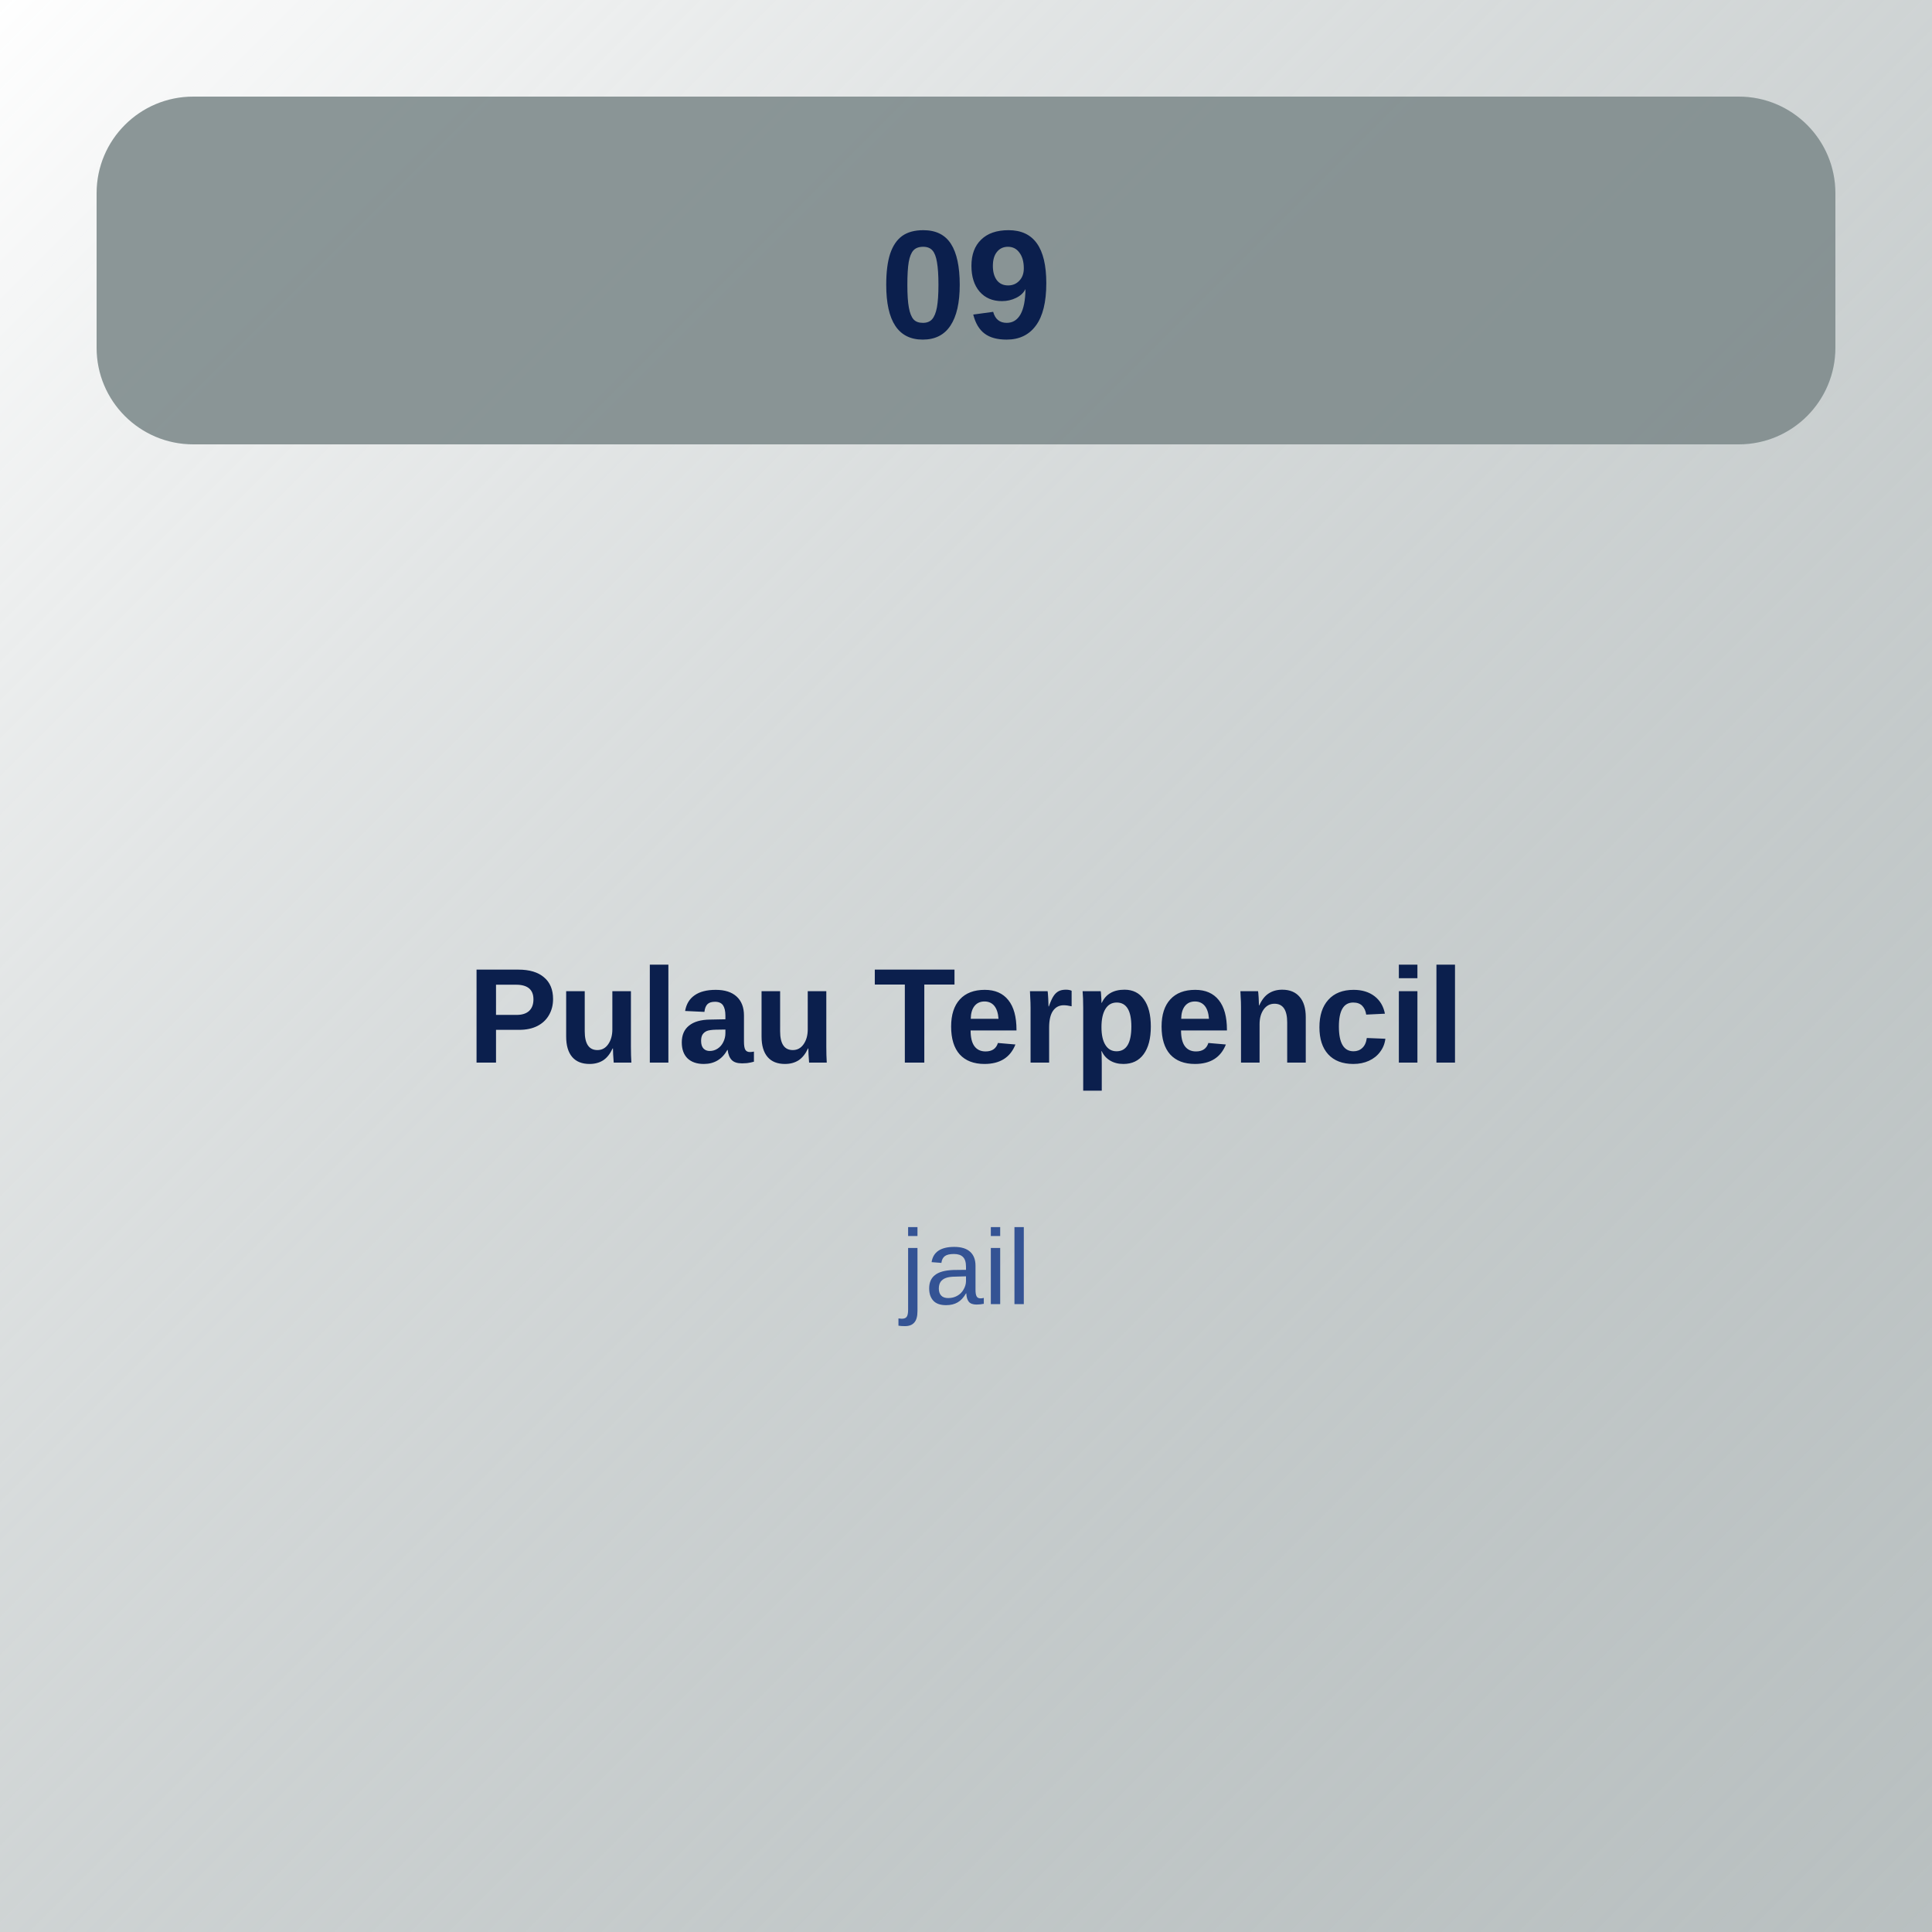
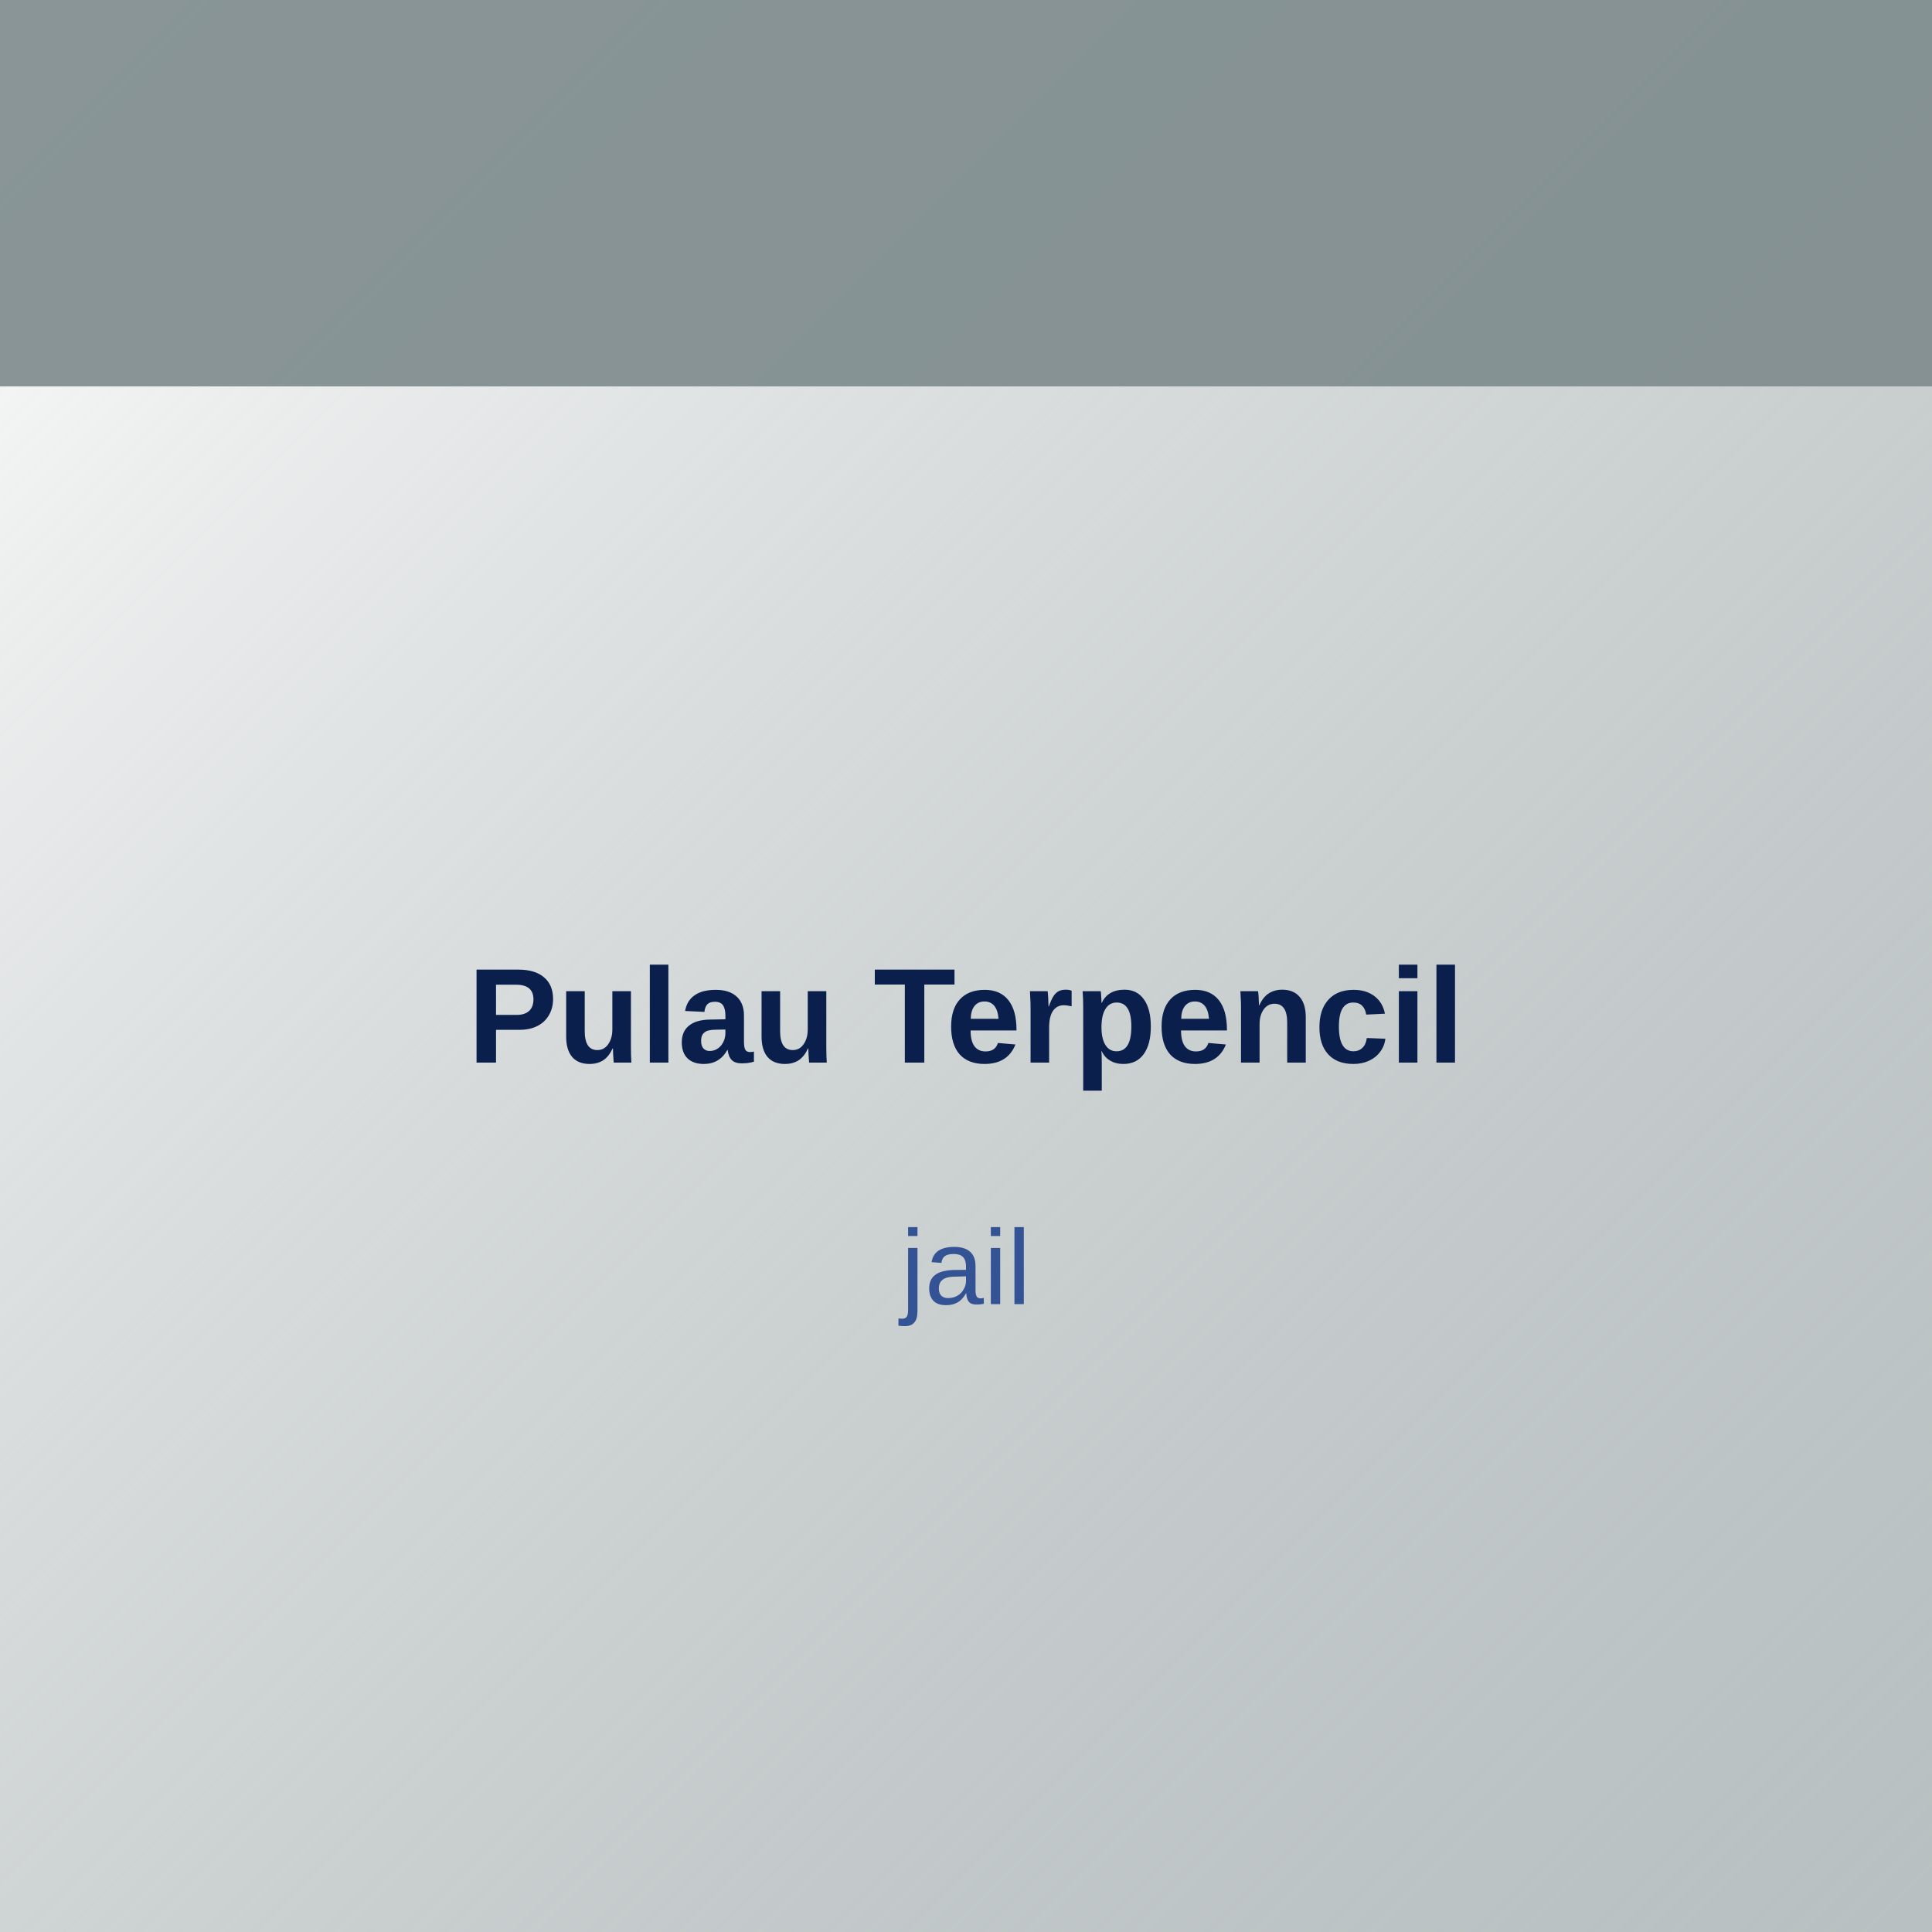
<svg xmlns="http://www.w3.org/2000/svg" width="200" height="200" viewBox="0 0 200 200">
  <defs>
    <linearGradient id="g9" x1="0" y1="0" x2="1" y2="1">
      <stop offset="0%" stop-color="#ffffff" stop-opacity="0.95" />
      <stop offset="100%" stop-color="#7f8c8d" stop-opacity="0.55" />
    </linearGradient>
  </defs>
  <rect width="200" height="200" fill="url(#g9)" />
-   <rect x="10" y="10" width="180" height="36" rx="10" fill="#7f8c8d" opacity="0.9" />
-   <text x="100" y="35" text-anchor="middle" font-family="Segoe UI, Arial, sans-serif" font-size="16" font-weight="700" fill="#0b1f4d">09</text>
+   <rect x="0" y="0" width="200" height="40" fill="#7f8c8d" opacity="0.92" />
  <text x="100" y="110" text-anchor="middle" font-family="Segoe UI, Arial, sans-serif" font-size="14" font-weight="600" fill="#0b1f4d">Pulau Terpencil</text>
  <text x="100" y="135" text-anchor="middle" font-family="Segoe UI, Arial, sans-serif" font-size="11" fill="#1a3d8a" opacity="0.85">jail</text>
</svg>
